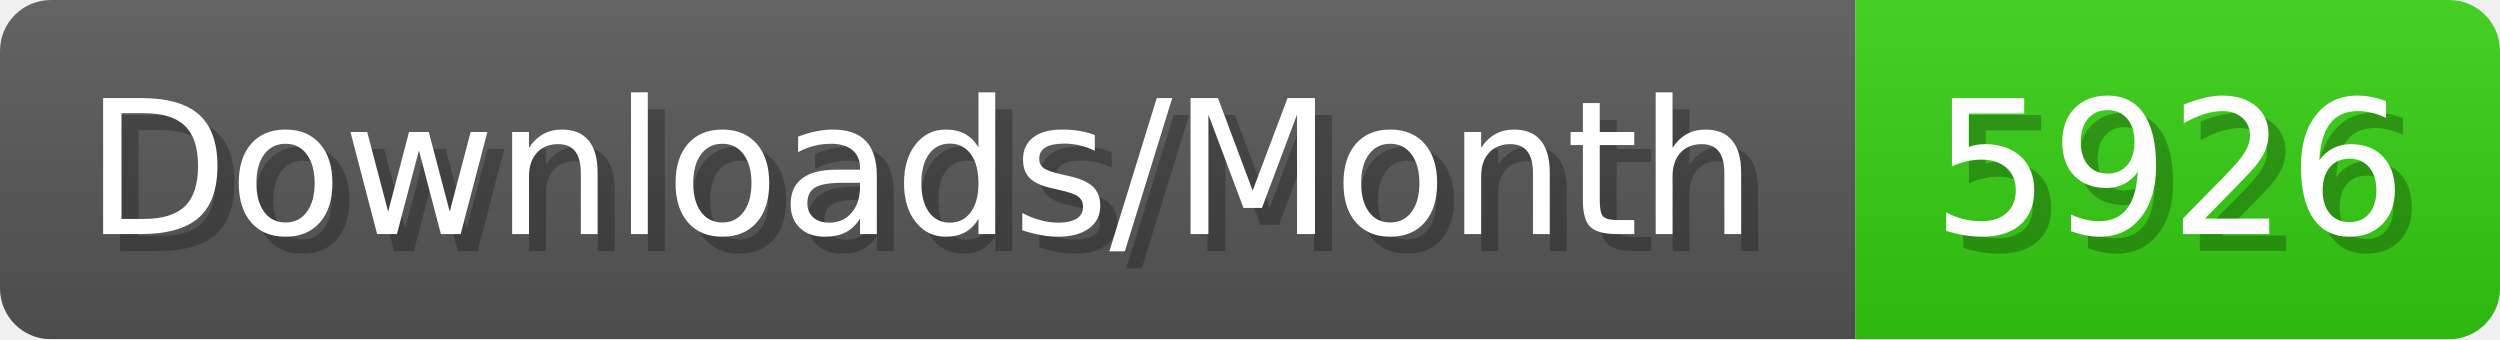
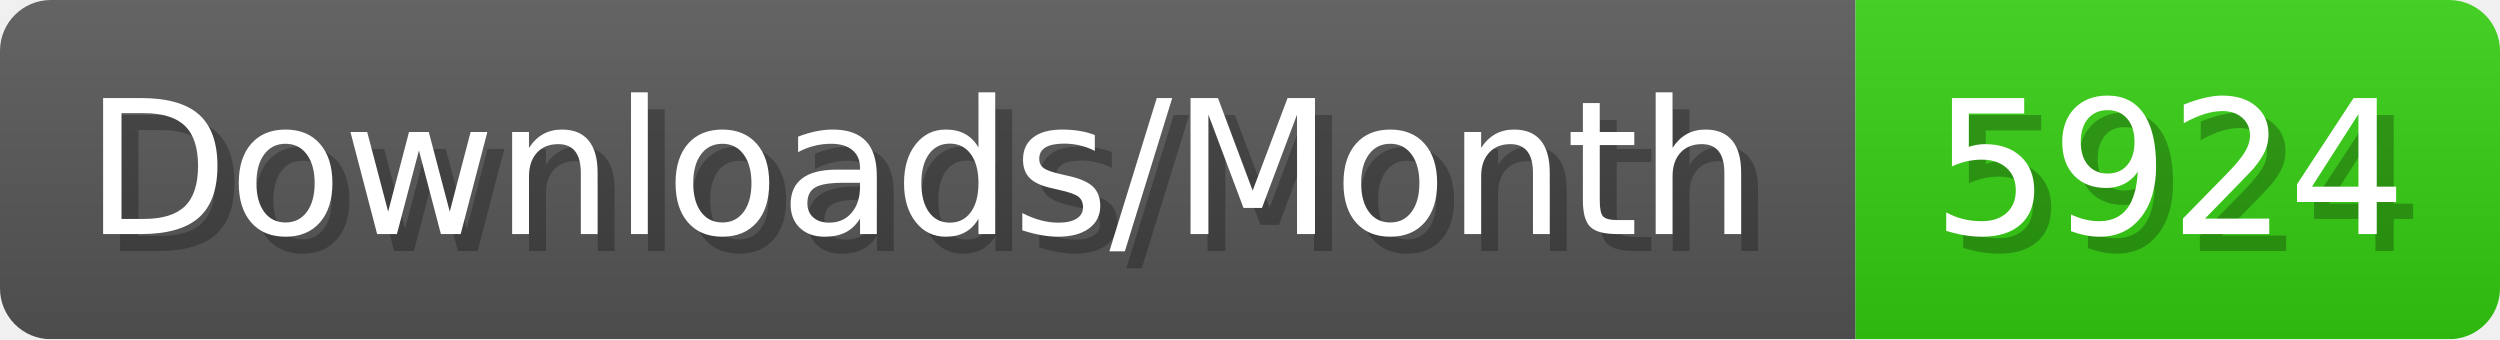
- <svg xmlns="http://www.w3.org/2000/svg" width="147.4" height="20" viewBox="0 0 1474 200" role="img" aria-label="Downloads/Month: 5926">
+ <svg xmlns="http://www.w3.org/2000/svg" width="147.4" height="20" viewBox="0 0 1474 200" role="img" aria-label="Downloads/Month: 5924">
  <linearGradient id="YlXUI" x2="0" y2="100%">
    <stop offset="0" stop-opacity=".1" stop-color="#EEE" />
    <stop offset="1" stop-opacity=".1" />
  </linearGradient>
  <mask id="JHhop">
    <rect width="1474" height="200" rx="30" fill="#FFF" />
  </mask>
  <g mask="url(#JHhop)">
    <rect width="1094" height="200" fill="#555" />
    <rect width="380" height="200" fill="#3C1" x="1094" />
    <rect width="1474" height="200" fill="url(#YlXUI)" />
  </g>
  <g aria-hidden="true" fill="#fff" text-anchor="start" font-family="Verdana,DejaVu Sans,sans-serif" font-size="110">
    <text x="60" y="148" textLength="994" fill="#000" opacity="0.25">Downloads/Month</text>
    <text x="50" y="138" textLength="994">Downloads/Month</text>
-     <text x="1149" y="148" textLength="280" fill="#000" opacity="0.25">5926</text>
-     <text x="1139" y="138" textLength="280">5926</text>
+     <text x="1149" y="148" textLength="280" fill="#000" opacity="0.25">5924</text>
+     <text x="1139" y="138" textLength="280">5924</text>
  </g>
</svg>
